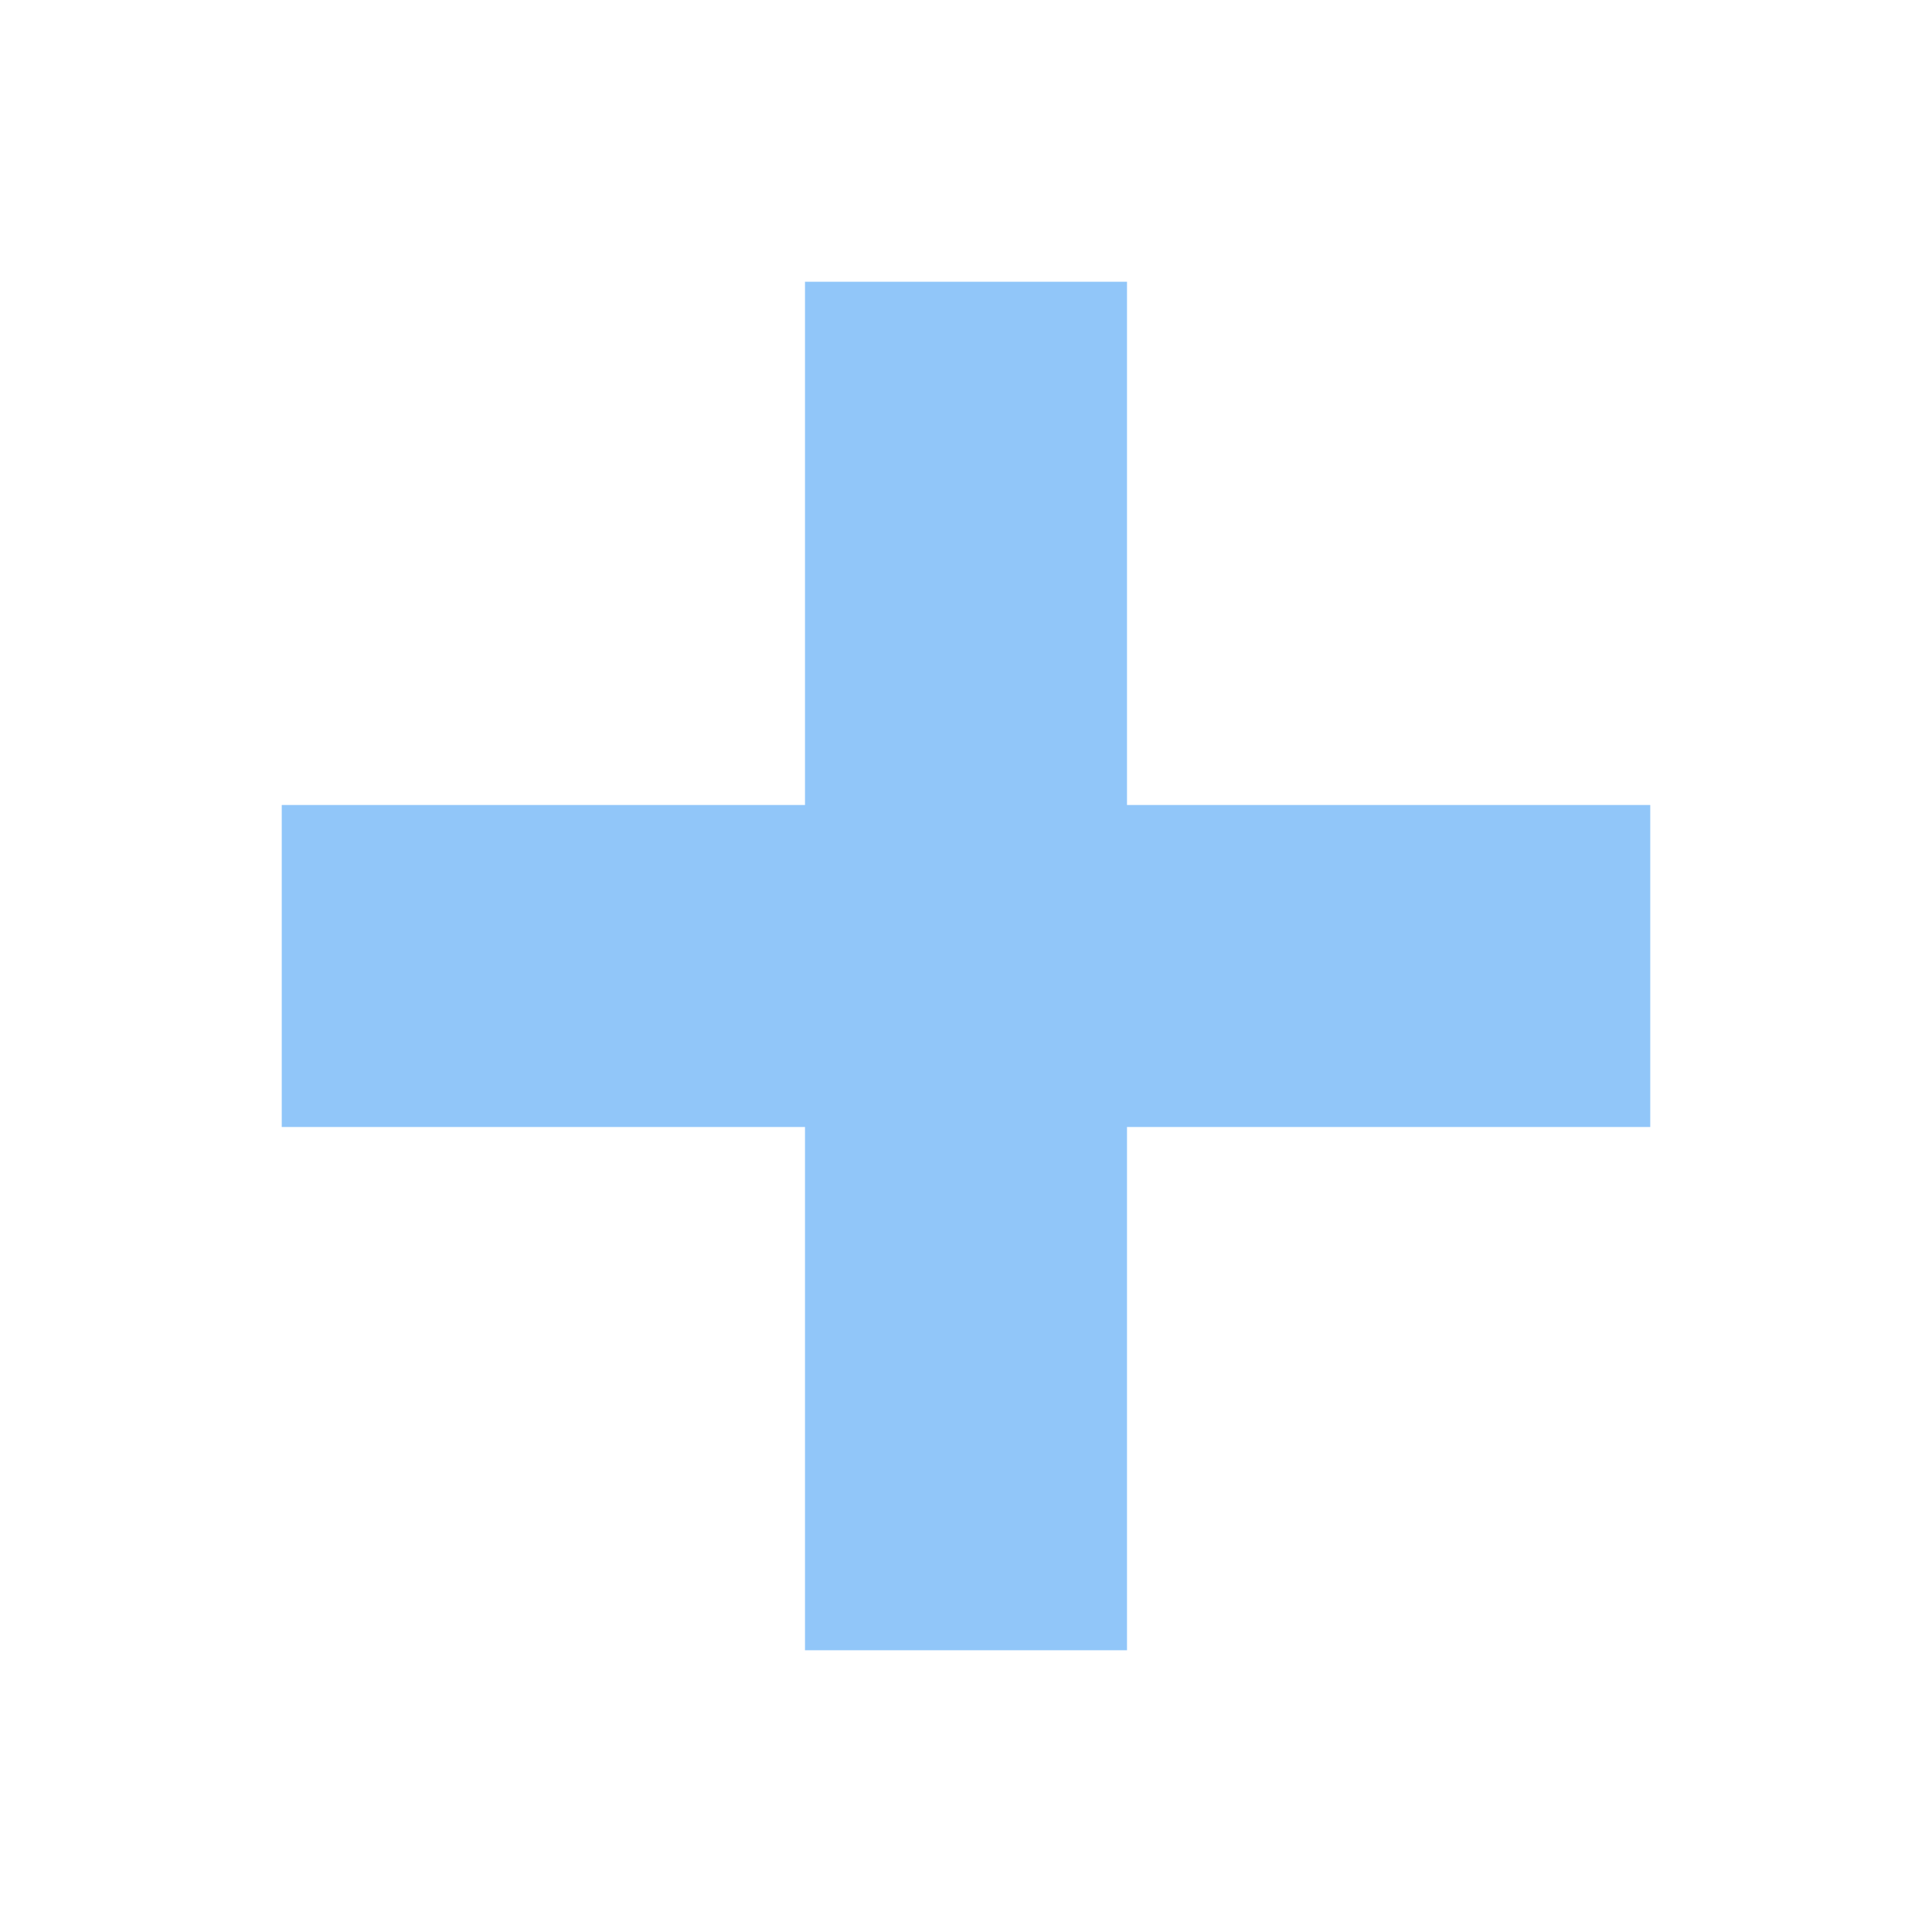
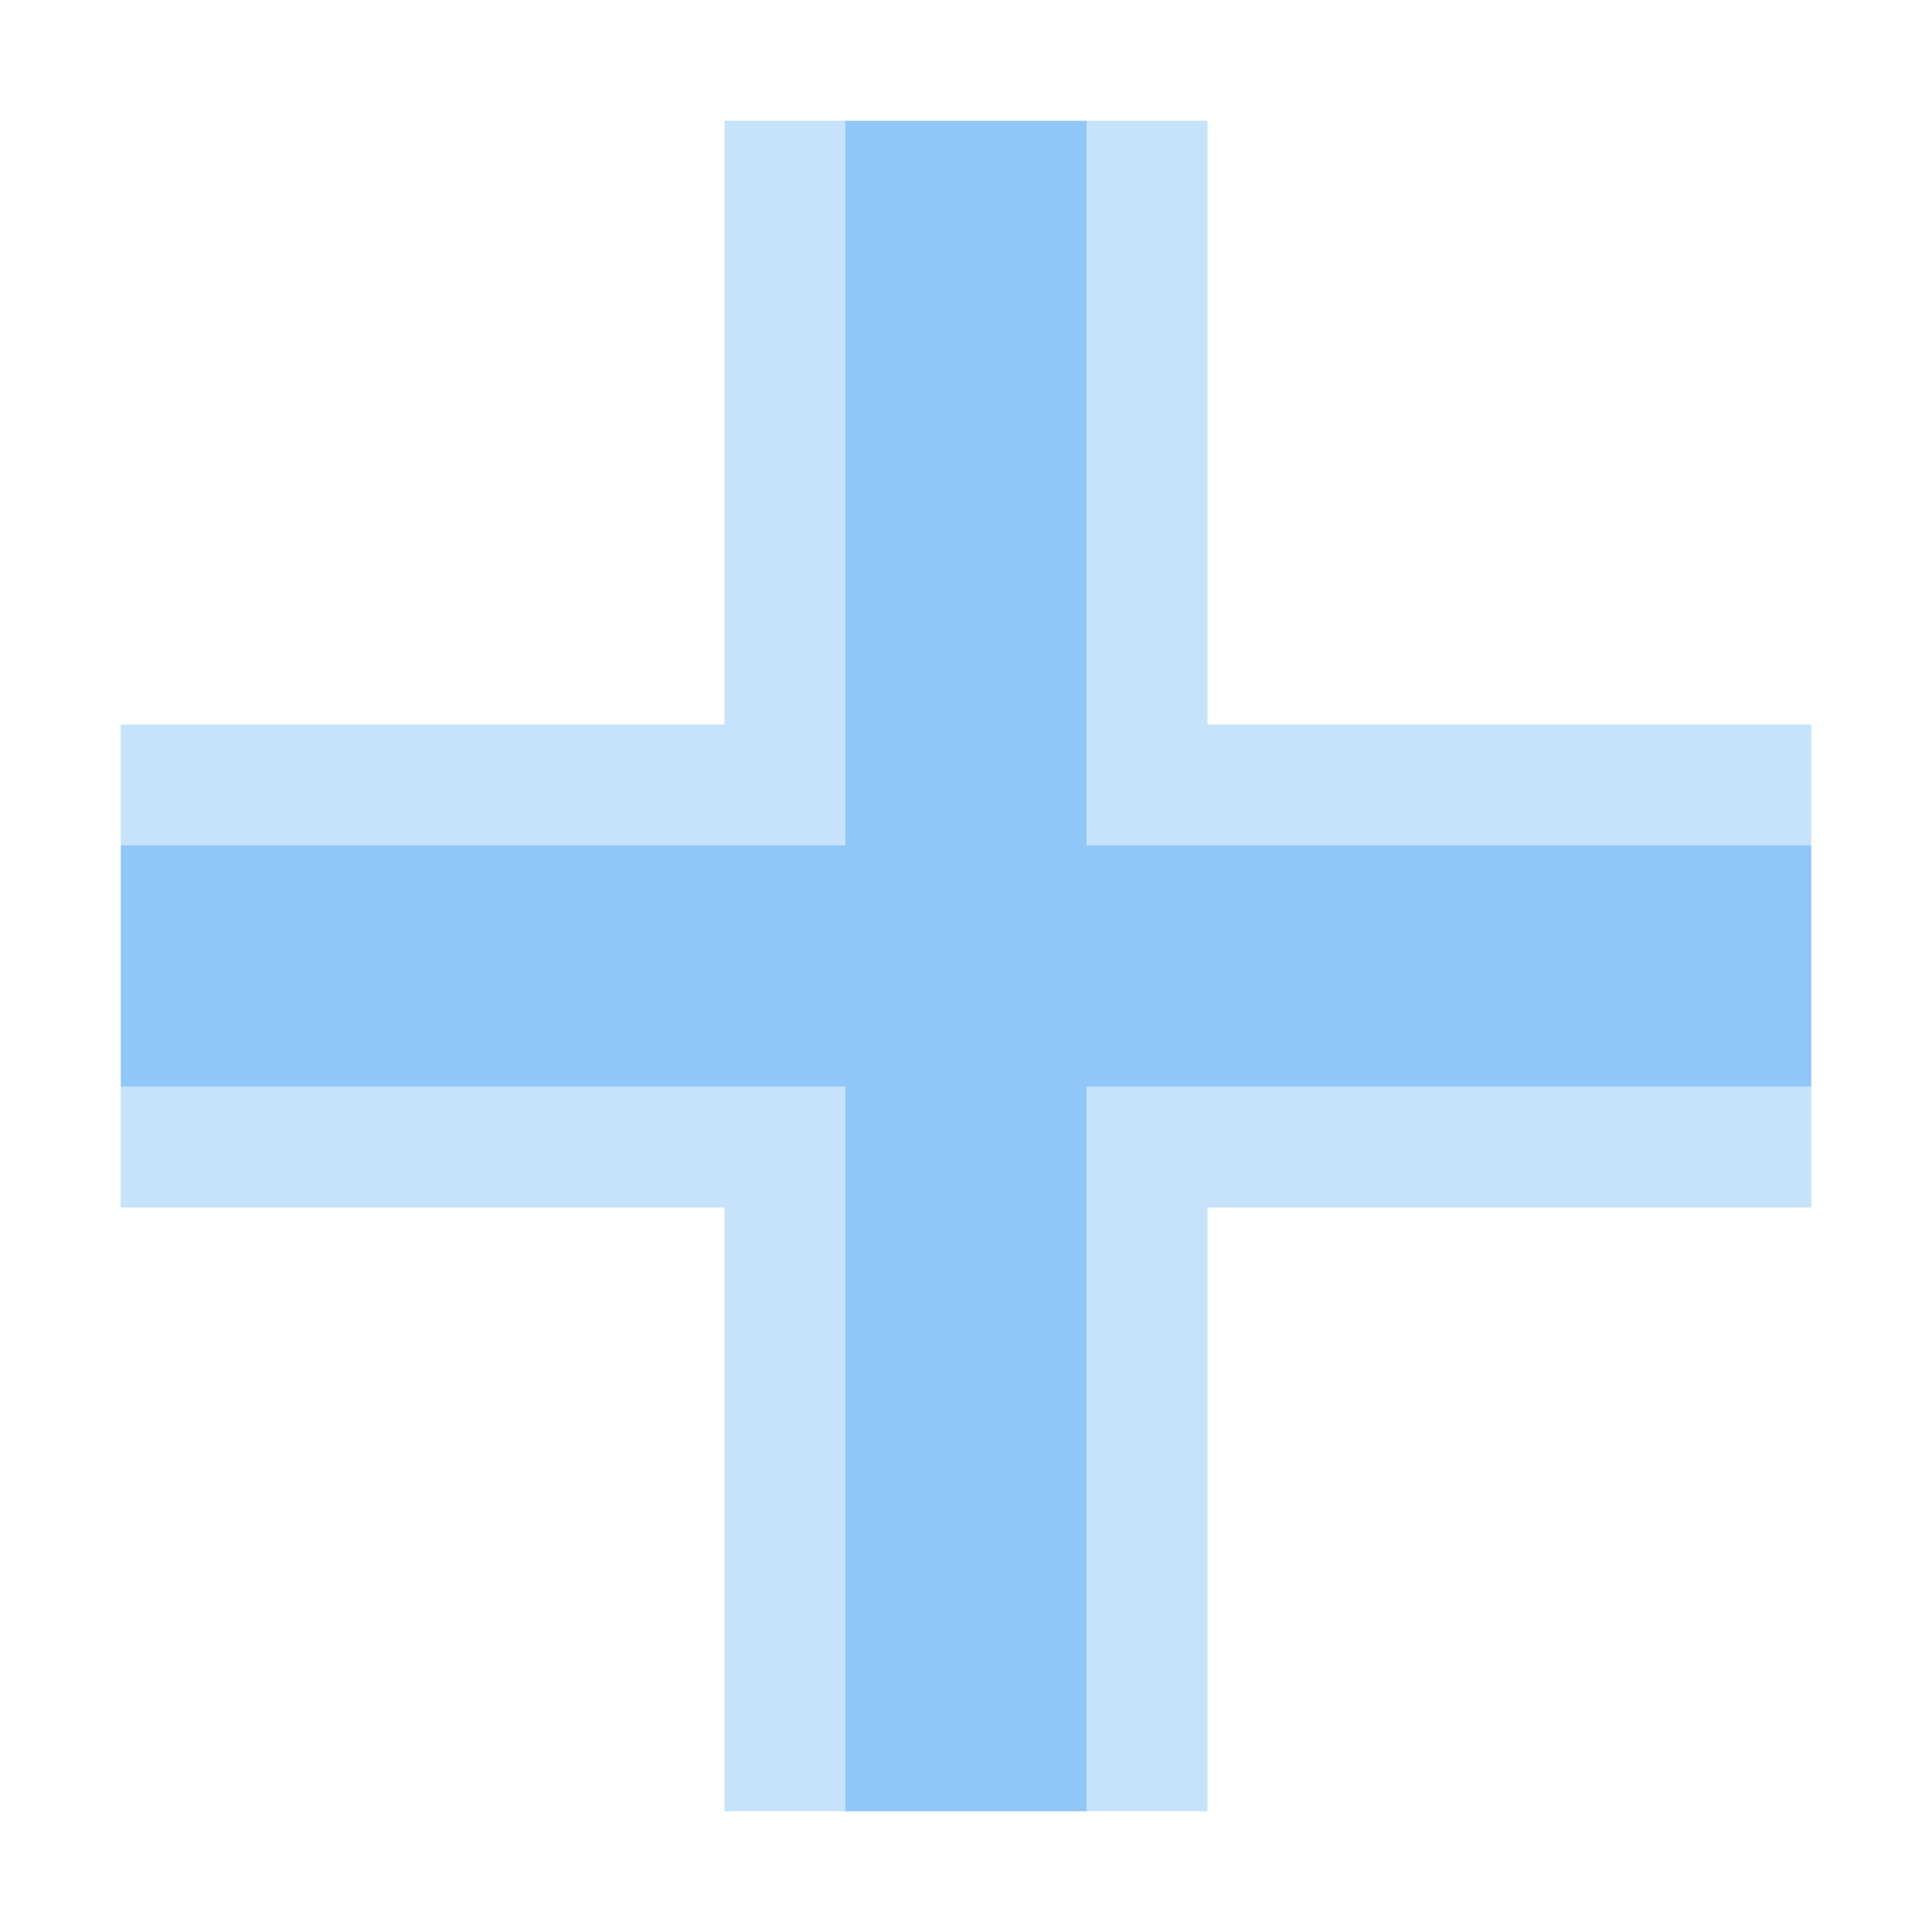
- <svg xmlns="http://www.w3.org/2000/svg" clip-rule="evenodd" fill-rule="evenodd" stroke-linejoin="round" stroke-miterlimit="2" viewBox="0 0 48 48">
-   <path d="m7 20h13v-13h8v13h13v8h-13v13h-8v-13h-13z" fill="#91c6f9" />
+ <svg xmlns="http://www.w3.org/2000/svg" clip-rule="evenodd" fill-rule="evenodd" stroke-linejoin="round" stroke-miterlimit="2" viewBox="0 0 16 16">
+   <g fill="#91c6f9">
+     <path d="m1 7h6v-6h2v6h6v2h-6v6h-2v-6h-6z" />
+     <g fill-opacity=".5">
+       <path d="m7 9v6h-1v-5h-5v-1z" />
+       <path d="m9 1h1v5h5v1h-6z" />
+       <g transform="matrix(0 -1 1 0 0 16)">
+         <path d="m7 9v6h-1v-5h-5v-1z" />
+         <path d="m9 1h1v5h5v1h-6z" />
+       </g>
+     </g>
+   </g>
</svg>
